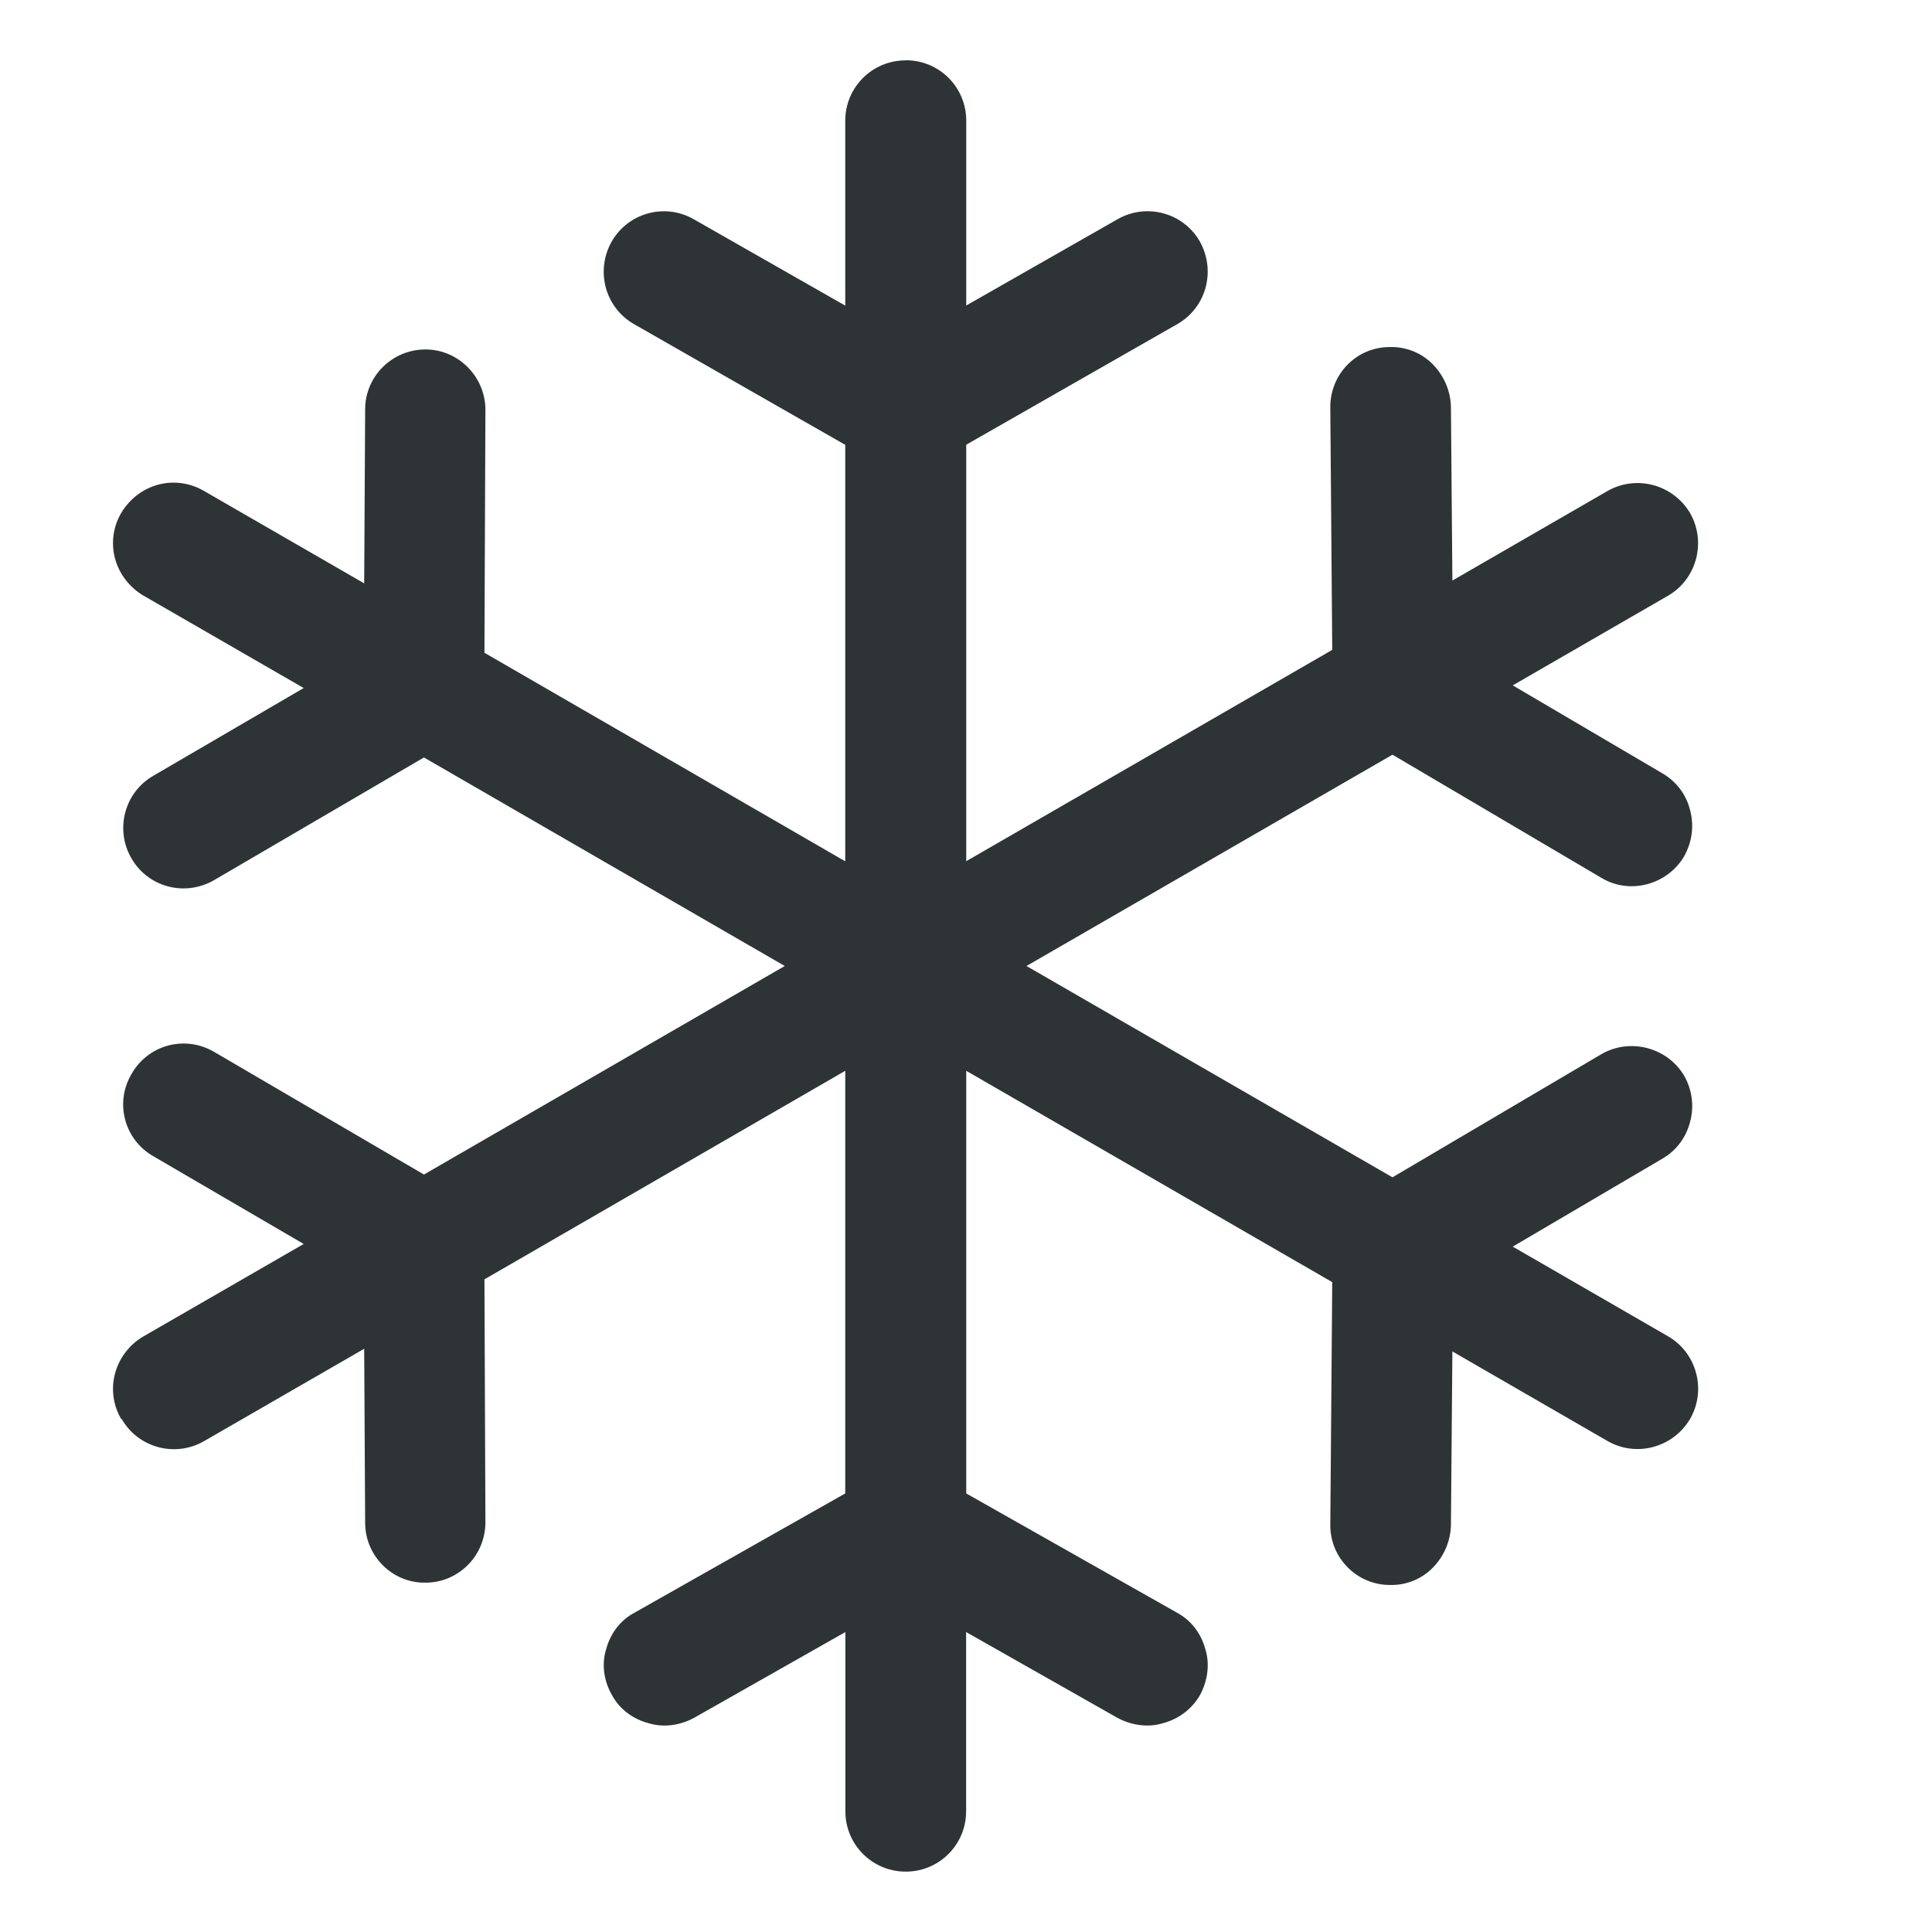
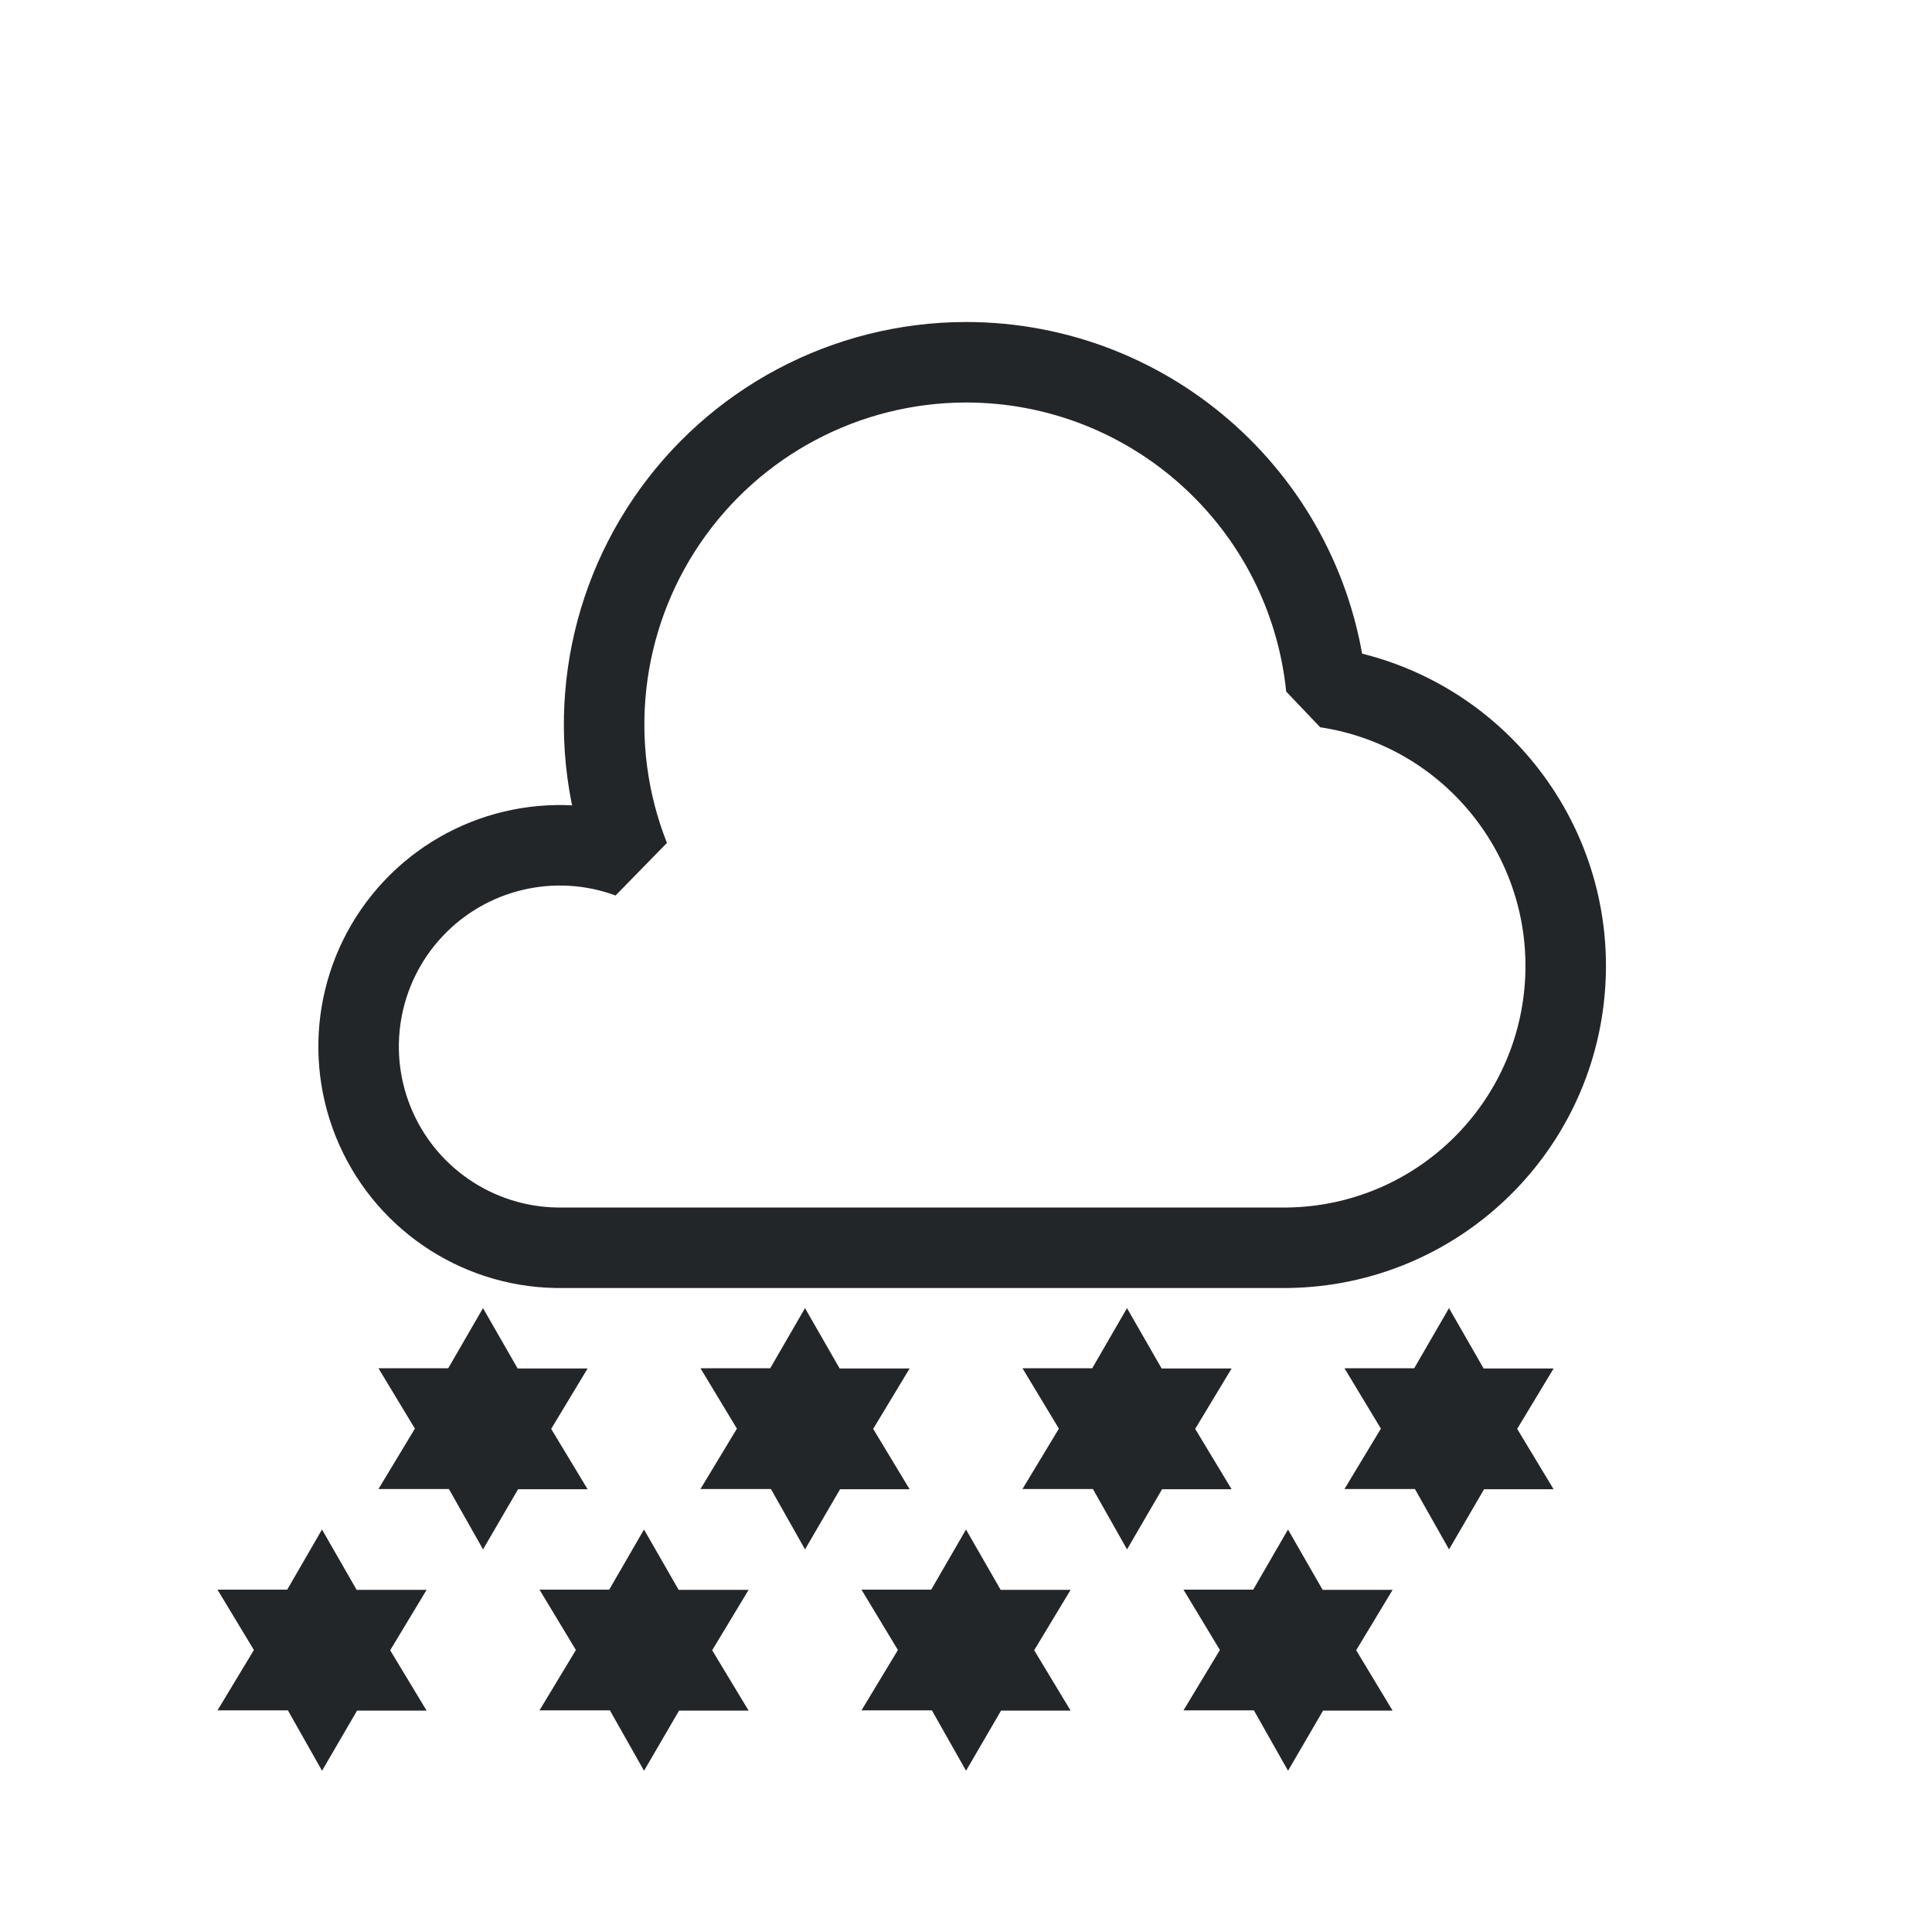
- <svg xmlns="http://www.w3.org/2000/svg" height="16px" viewBox="0 0 16 16" width="16px">
-   <path d="m 7.5 0.5 c -0.277 0 -0.5 0.223 -0.5 0.5 v 1.531 l -1.254 -0.715 c -0.238 -0.137 -0.543 -0.055 -0.68 0.184 c -0.137 0.242 -0.055 0.547 0.184 0.684 l 1.75 1 v 3.449 l -2.988 -1.727 l 0.008 -2.012 c 0 -0.273 -0.223 -0.5 -0.496 -0.5 c -0.277 0 -0.5 0.223 -0.5 0.496 l -0.008 1.441 l -1.328 -0.766 c -0.113 -0.066 -0.25 -0.086 -0.379 -0.051 s -0.238 0.121 -0.305 0.234 s -0.086 0.25 -0.051 0.379 s 0.121 0.238 0.234 0.305 l 1.328 0.766 l -1.246 0.727 c -0.238 0.137 -0.32 0.445 -0.18 0.684 c 0.137 0.238 0.441 0.32 0.684 0.18 l 1.738 -1.016 l 2.988 1.727 l -2.988 1.727 l -1.738 -1.016 c -0.242 -0.141 -0.547 -0.059 -0.684 0.184 c -0.141 0.238 -0.059 0.543 0.18 0.68 l 1.246 0.727 l -1.328 0.766 c -0.113 0.066 -0.199 0.176 -0.234 0.305 s -0.016 0.266 0.051 0.379 h 0.004 c 0.137 0.238 0.441 0.32 0.68 0.184 l 1.328 -0.766 l 0.008 1.441 c 0 0.273 0.223 0.5 0.5 0.496 c 0.273 0 0.496 -0.223 0.496 -0.5 l -0.008 -2.012 l 2.988 -1.727 v 3.5 l -1.746 0.988 c -0.117 0.062 -0.199 0.172 -0.234 0.301 c -0.039 0.125 -0.02 0.262 0.047 0.379 c 0.062 0.117 0.172 0.199 0.301 0.234 c 0.125 0.039 0.262 0.02 0.379 -0.043 l 1.254 -0.711 v 1.484 c 0 0.277 0.223 0.5 0.5 0.5 s 0.5 -0.223 0.5 -0.5 v -1.484 l 1.254 0.711 c 0.117 0.062 0.254 0.082 0.379 0.043 c 0.129 -0.035 0.238 -0.117 0.305 -0.234 c 0.062 -0.117 0.082 -0.254 0.043 -0.379 c -0.035 -0.129 -0.117 -0.238 -0.234 -0.301 l -1.746 -0.988 v -3.5 l 3.031 1.75 l -0.016 2.008 c -0.004 0.273 0.219 0.5 0.492 0.5 c 0.133 0.004 0.262 -0.047 0.355 -0.141 s 0.148 -0.219 0.152 -0.352 l 0.012 -1.441 l 1.285 0.742 c 0.238 0.137 0.543 0.055 0.684 -0.184 c 0.137 -0.238 0.055 -0.547 -0.184 -0.684 l -1.285 -0.742 l 1.242 -0.73 c 0.113 -0.066 0.195 -0.176 0.227 -0.305 c 0.035 -0.129 0.016 -0.266 -0.051 -0.383 c -0.141 -0.234 -0.449 -0.312 -0.684 -0.176 l -1.73 1.02 l -3.031 -1.75 l 3.031 -1.75 l 1.73 1.02 c 0.234 0.141 0.543 0.059 0.684 -0.176 c 0.066 -0.117 0.086 -0.254 0.051 -0.383 c -0.031 -0.129 -0.113 -0.238 -0.227 -0.305 l -1.242 -0.73 l 1.285 -0.742 c 0.238 -0.137 0.32 -0.445 0.184 -0.684 c -0.141 -0.238 -0.445 -0.32 -0.684 -0.184 l -1.285 0.742 l -0.012 -1.441 c -0.004 -0.133 -0.059 -0.258 -0.152 -0.352 s -0.223 -0.145 -0.355 -0.141 c -0.277 0 -0.496 0.227 -0.492 0.504 l 0.016 2.004 l -3.031 1.75 v -3.449 l 1.75 -1 c 0.238 -0.137 0.32 -0.441 0.184 -0.684 c -0.137 -0.238 -0.441 -0.32 -0.68 -0.184 l -1.254 0.715 v -1.531 c 0 -0.277 -0.223 -0.5 -0.5 -0.5 z m 0 0" fill="#2e3436" />
+ <svg xmlns="http://www.w3.org/2000/svg" width="48" height="48">
+   <style id="current-color-scheme" type="text/css">.ColorScheme-Text {
+     color:#232629;
+   }</style>
+   <g id="weather-snow-symbolic" class="ColorScheme-Text" stroke-linejoin="bevel">
+     <path id="cloud" d="m27 31 h 5 a 7 7 0 0 0 0.95 -13.92 a 9 9 0 0 0 -8.95-8.08 a 9 9 0 0 0 -8.36 12.31 a 5 5 0 1 0 -1.63 9.69h2 z" fill="none" stroke="currentColor" stroke-width="2" />
+     <path id="snowflake1" d="m12 32.5 0.861 1.5h1.738l-0.905 1.5 0.905 1.5h-1.728l-0.87 1.494-0.848-1.5h-1.75l0.905-1.5-0.905-1.5h1.733z" fill="currentColor" />
+     <use transform="translate(8)" href="#snowflake1" />
+     <use transform="translate(16)" href="#snowflake1" />
+     <use transform="translate(24)" href="#snowflake1" />
+     <use transform="translate(-4,5.5)" href="#snowflake1" />
+     <use transform="translate(4 5.5)" href="#snowflake1" />
+     <use transform="translate(12,5.5)" href="#snowflake1" />
+     <use transform="translate(20,5.5)" href="#snowflake1" />
+     <rect width="48" height="48" fill="none" />
+   </g>
</svg>
